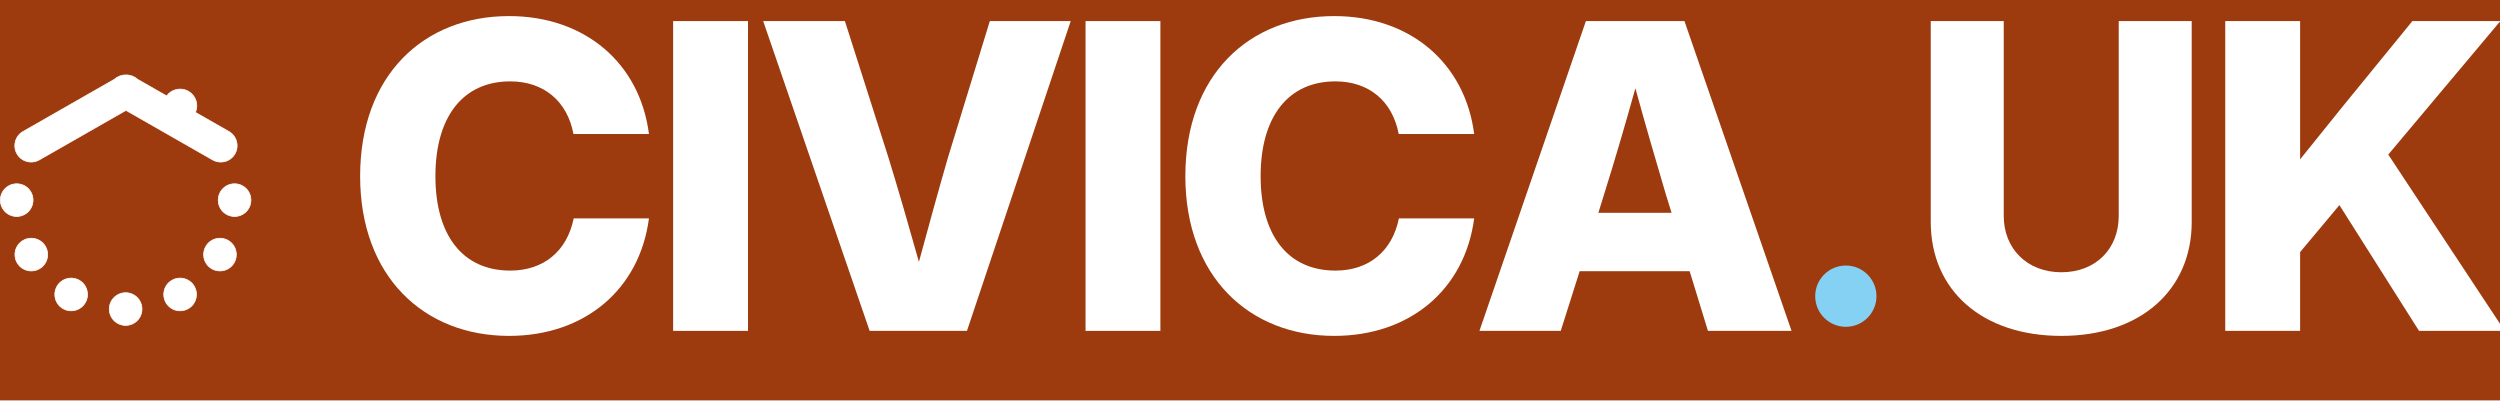
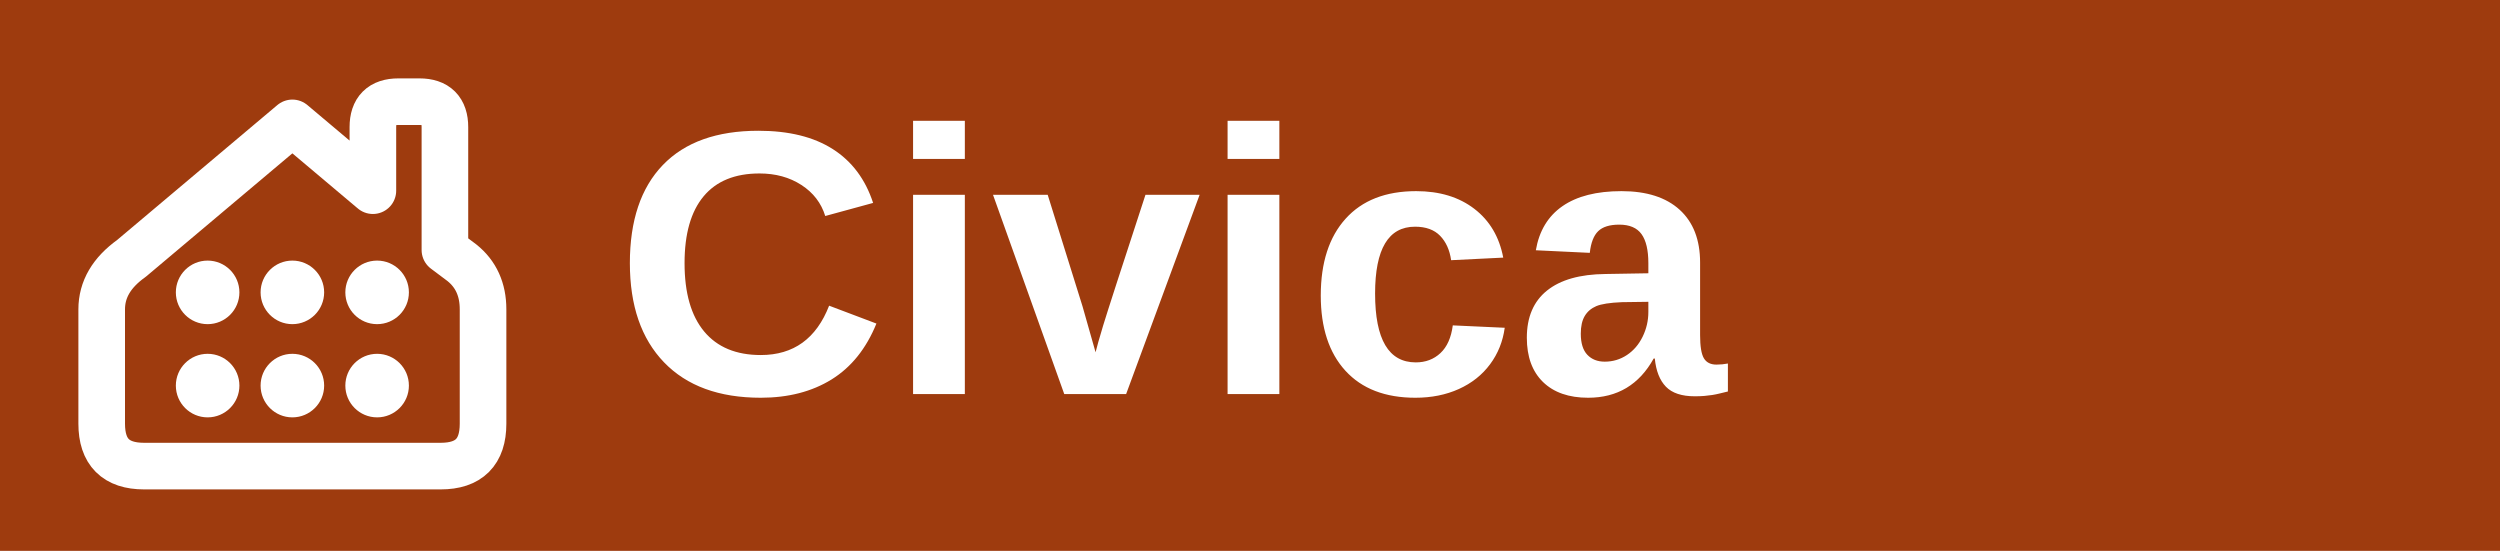
- <svg xmlns="http://www.w3.org/2000/svg" width="611.974" height="98" viewBox="0 0 611.974 98" role="img" aria-label="CIVICA.UK Kiln Terracotta vivid lock-up on primary">
+ <svg xmlns="http://www.w3.org/2000/svg" width="1180" height="260" viewBox="0 0 1180 260" role="img" aria-label="Kiln Terracotta vivid lock-up on primary">
  <rect width="100%" height="100%" fill="#9E3B0E" />
-   <g transform="translate(0 18.25742) scale(0.1777778)">
-     <g id="Layer_1" data-name="Layer 1">
-       <g>
-         <g>
-           <circle cx="323" cy="172.854" r="22.5" fill="#FFFFFF" />
-           <path d="M300 172.854 C300 160.151 310.297 149.854 323 149.854 C335.703 149.854 346 160.151 346 172.854 C346 185.557 335.703 195.854 323 195.854 C310.297 195.854 300 185.557 300 172.854 Z M323 150.854 C310.85 150.854 301 160.704 301 172.854 C301 185.004 310.85 194.854 323 194.854 C335.15 194.854 345 185.004 345 172.854 C345 160.704 335.15 150.854 323 150.854 Z" fill="#FFFFFF" />
-         </g>
-       </g>
-       <g>
-         <g>
-           <path d="M314.154 228.368 C324.915 234.582 328.603 248.342 322.389 259.104 C316.176 269.866 302.415 273.553 291.654 267.34 C280.892 261.126 277.205 247.366 283.418 236.604 C289.631 225.842 303.392 222.155 314.154 228.368 Z" fill="#FFFFFF" />
-           <path d="M282.985 236.354 C289.337 225.353 303.403 221.584 314.404 227.935 C325.405 234.287 329.174 248.353 322.822 259.354 C316.471 270.355 302.405 274.124 291.404 267.773 C280.403 261.421 276.634 247.355 282.985 236.354 Z M283.851 236.854 C277.776 247.376 281.381 260.831 291.904 266.907 C302.426 272.982 315.881 269.376 321.956 258.854 C328.032 248.332 324.426 234.877 313.904 228.801 C303.381 222.726 289.926 226.332 283.851 236.854 Z" fill="#FFFFFF" />
-         </g>
-       </g>
-       <g>
-         <g>
-           <path d="M267.486 291.508 C273.699 302.269 270.012 316.03 259.25 322.243 C248.488 328.457 234.728 324.769 228.514 314.008 C222.301 303.246 225.988 289.485 236.75 283.272 C247.512 277.059 261.272 280.746 267.486 291.508 Z" fill="#FFFFFF" />
-           <path d="M236.5 282.839 C247.501 276.488 261.567 280.257 267.919 291.258 C274.27 302.258 270.501 316.325 259.5 322.676 C248.499 329.028 234.433 325.258 228.081 314.258 C221.73 303.257 225.499 289.19 236.5 282.839 Z M237 283.705 C226.478 289.78 222.872 303.235 228.947 313.758 C235.023 324.28 248.478 327.885 259 321.81 C269.522 315.735 273.128 302.28 267.053 291.758 C260.977 281.235 247.522 277.63 237 283.705 Z" fill="#FFFFFF" />
-         </g>
-       </g>
-       <g>
-         <g>
-           <circle cx="173" cy="322.854" r="22.5" fill="#FFFFFF" />
-           <path d="M150 322.854 C150 310.151 160.297 299.854 173 299.854 C185.703 299.854 196 310.151 196 322.854 C196 335.557 185.703 345.854 173 345.854 C160.297 345.854 150 335.557 150 322.854 Z M173 300.854 C160.85 300.854 151 310.704 151 322.854 C151 335.004 160.85 344.854 173 344.854 C185.15 344.854 195 335.004 195 322.854 C195 310.704 185.15 300.854 173 300.854 Z" fill="#FFFFFF" />
-         </g>
-       </g>
-       <g>
-         <g>
-           <path d="M117.486 314.008 C111.272 324.769 97.512 328.457 86.75 322.243 C75.988 316.03 72.301 302.269 78.514 291.508 C84.728 280.746 98.488 277.059 109.25 283.272 C120.012 289.485 123.699 303.246 117.486 314.008 Z" fill="#FFFFFF" />
-           <path d="M78.081 291.258 C84.433 280.257 98.499 276.488 109.5 282.839 C120.501 289.19 124.27 303.257 117.919 314.258 C111.567 325.258 97.501 329.028 86.5 322.676 C75.499 316.325 71.73 302.258 78.081 291.258 Z M78.947 291.758 C72.872 302.28 76.478 315.735 87 321.81 C97.522 327.885 110.977 324.28 117.053 313.758 C123.128 303.235 119.522 289.78 109 283.705 C98.478 277.63 85.023 281.235 78.947 291.758 Z" fill="#FFFFFF" />
-         </g>
-       </g>
-       <g>
-         <g>
-           <path d="M54.346 267.34 C43.585 273.553 29.824 269.866 23.611 259.104 C17.397 248.342 21.085 234.582 31.846 228.368 C42.608 222.155 56.369 225.842 62.582 236.604 C68.795 247.366 65.108 261.126 54.346 267.34 Z" fill="#FFFFFF" />
-           <path d="M31.596 227.935 C42.597 221.584 56.663 225.353 63.015 236.354 C69.366 247.355 65.597 261.421 54.596 267.773 C43.595 274.124 29.529 270.355 23.178 259.354 C16.826 248.353 20.595 234.287 31.596 227.935 Z M32.096 228.801 C21.574 234.877 17.968 248.332 24.044 258.854 C30.119 269.376 43.574 272.982 54.096 266.907 C64.619 260.831 68.224 247.376 62.149 236.854 C56.074 226.332 42.619 222.726 32.096 228.801 Z" fill="#FFFFFF" />
-         </g>
-       </g>
-       <g>
-         <g>
-           <circle cx="23" cy="172.854" r="22.5" fill="#FFFFFF" />
-           <path d="M0 172.854 C0 160.151 10.297 149.854 23 149.854 C35.703 149.854 46 160.151 46 172.854 C46 185.557 35.703 195.854 23 195.854 C10.297 195.854 0 185.557 0 172.854 Z M23 150.854 C10.85 150.854 1 160.704 1 172.854 C1 185.004 10.85 194.854 23 194.854 C35.15 194.854 45 185.004 45 172.854 C45 160.704 35.15 150.854 23 150.854 Z" fill="#FFFFFF" />
-         </g>
-       </g>
-       <path d="M157.745 6.377 C162.052 2.446 167.713 0.373 173.454 0.506 C179.195 0.373 184.856 2.446 189.164 6.377 L229.423 29.386 C236.258 20 249.218 17.095 259.5 23.032 C269.722 28.933 273.7 41.498 269.116 52.073 L315.161 78.39 C325.95 84.556 329.697 98.301 323.531 109.089 C317.364 119.878 303.62 123.625 292.831 117.459 L173.454 49.229 L54.077 117.459 C43.289 123.625 29.544 119.878 23.378 109.089 C17.212 98.301 20.959 84.556 31.747 78.39 Z" fill="#FFFFFF" stroke="#FFFFFF" stroke-miterlimit="10" />
-     </g>
+   <g transform="translate(10,2)">
+     <path d="M52 120 L128 56 L166 88 V58 Q166 46 178 46 H188 Q200 46 200 58 V116 L208 122 Q218 130 218 144 V198 Q218 218 198 218 H58 Q38 218 38 198 V144 Q38 130 52 120 Z" fill="none" stroke="#FFFFFF" stroke-width="22" stroke-linejoin="round" stroke-linecap="round" />
+     <circle cx="88" cy="136" r="15" fill="#FFFFFF" />
+     <circle cx="128" cy="136" r="15" fill="#FFFFFF" />
+     <circle cx="168" cy="136" r="15" fill="#FFFFFF" />
+     <circle cx="88" cy="180" r="15" fill="#FFFFFF" />
+     <circle cx="128" cy="180" r="15" fill="#FFFFFF" />
+     <circle cx="168" cy="180" r="15" fill="#FFFFFF" />
  </g>
-   <g transform="translate(85.51111 0) scale(1)">
-     <g transform="translate(0 -5)">
-       <g transform="translate(0 0)">
-         <path d="M768 -24C1132 -24 1396 199 1441 541H1079C1047 383 934 290 774 290C544 290 414 461 414 744C414 1028 545 1200 774 1200C934 1200 1048 1106 1078 947H1441C1397 1289 1132 1514 768 1514C359 1514 52 1231 52 744C52 261 359 -24 768 -24Z" transform="translate(0 86) scale(0.0509 -0.0509)" fill="#FFFFFF" />
-         <path d="M456 1490H96V0H456Z" transform="translate(74.3794 86) scale(0.0509 -0.0509)" fill="#FFFFFF" />
-         <path d="M517 0H985L1484 1490H1095L894 835C848 676 802 509 754 332C704 509 656 676 607 835L398 1490H5Z" transform="translate(101.0534 86) scale(0.0509 -0.0509)" fill="#FFFFFF" />
-         <path d="M456 1490H96V0H456Z" transform="translate(175.331 86) scale(0.0509 -0.0509)" fill="#FFFFFF" />
-         <path d="M768 -24C1132 -24 1396 199 1441 541H1079C1047 383 934 290 774 290C544 290 414 461 414 744C414 1028 545 1200 774 1200C934 1200 1048 1106 1078 947H1441C1397 1289 1132 1514 768 1514C359 1514 52 1231 52 744C52 261 359 -24 768 -24Z" transform="translate(202.005 86) scale(0.0509 -0.0509)" fill="#FFFFFF" />
-         <path d="M5 0H396L487 287H1016L1104 0H1506L991 1490H517ZM577 568 604 655C656 821 704 984 755 1167C805 984 853 821 902 655L929 568Z" transform="translate(276.3844 86) scale(0.0509 -0.0509)" fill="#FFFFFF" />
-         <circle cx="366.332" cy="77.5" r="7.5" fill="#85D1F4" />
-         <path d="M722 -24C1101 -24 1349 195 1349 524V1490H998V553C998 395 888 282 722 282C557 282 445 396 445 553V1490H94V524C94 195 341 -24 722 -24Z" transform="translate(382.3318 86) scale(0.0509 -0.0509)" fill="#FFFFFF" />
-         <path d="M96 0H456V379L645 605L1028 0H1440L880 848L1419 1490H996L663 1082C594 996 525 911 456 825V1490H96Z" transform="translate(454.3209 86) scale(0.0509 -0.0509)" fill="#FFFFFF" />
-       </g>
-     </g>
-   </g>
+   <text x="290" y="186" font-family="Arial, Helvetica, Liberation Sans, Arimo, sans-serif" font-weight="700" font-size="178" fill="#FFFFFF">Civica</text>
</svg>
